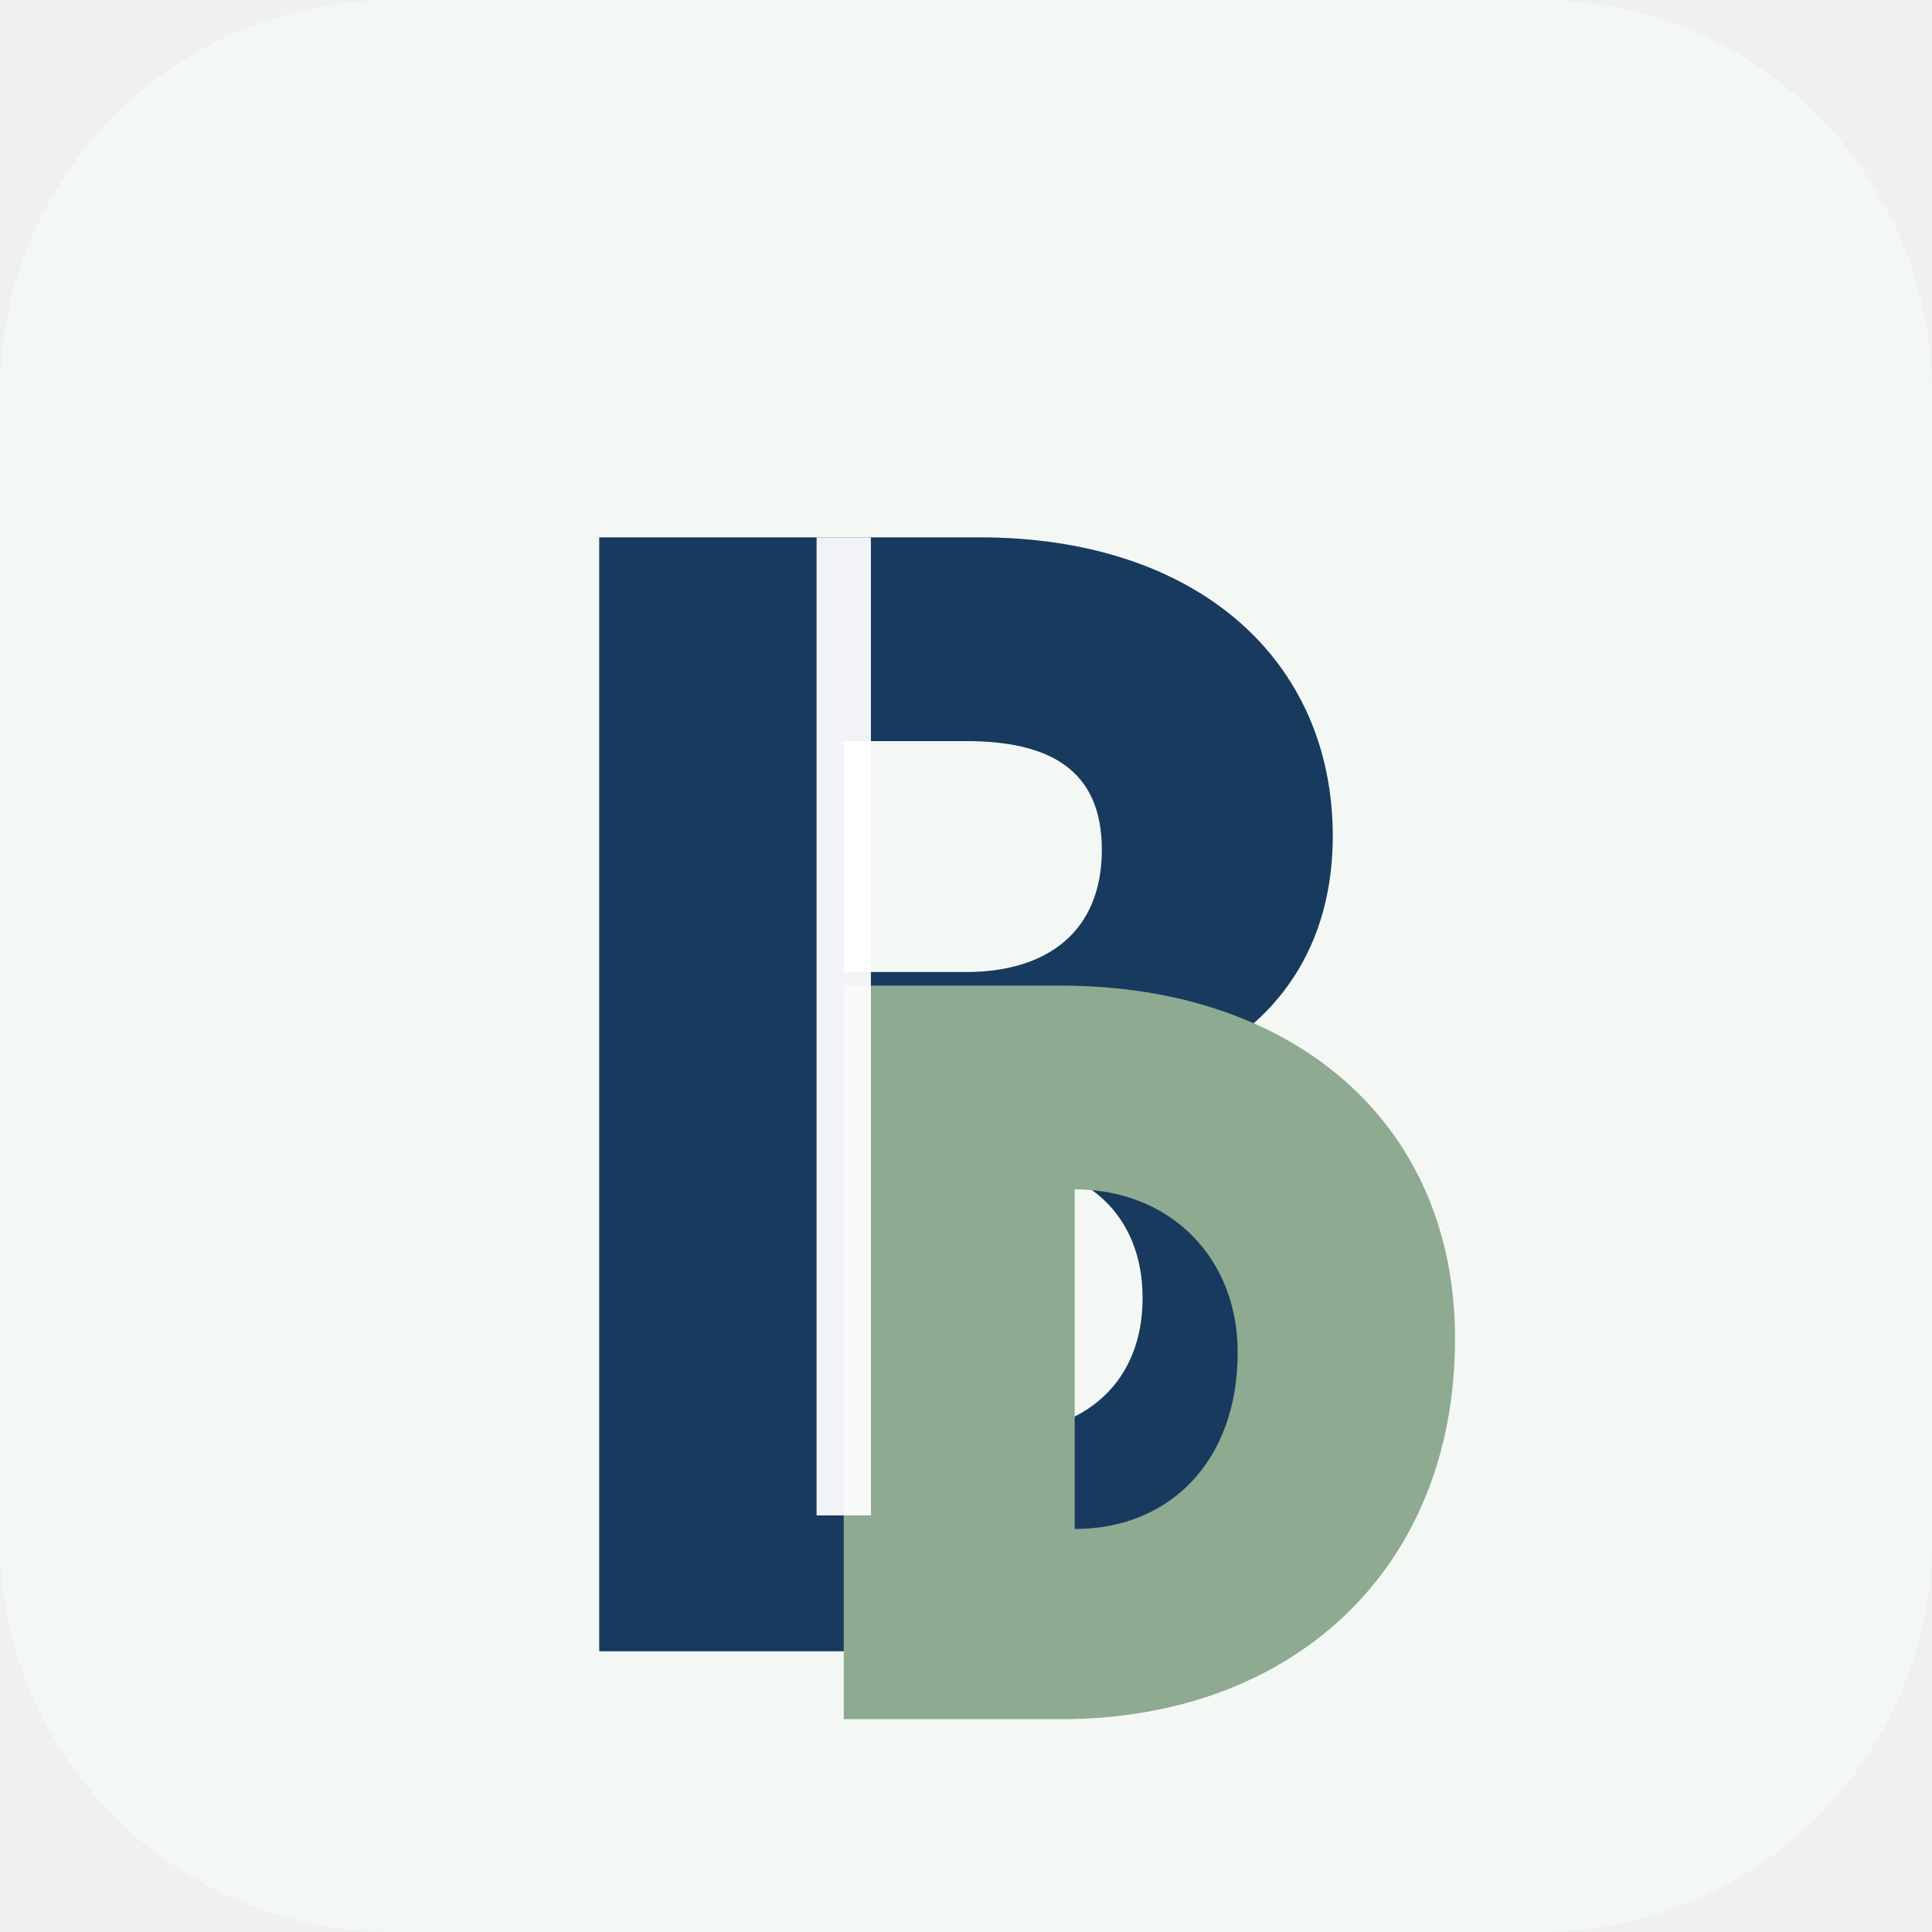
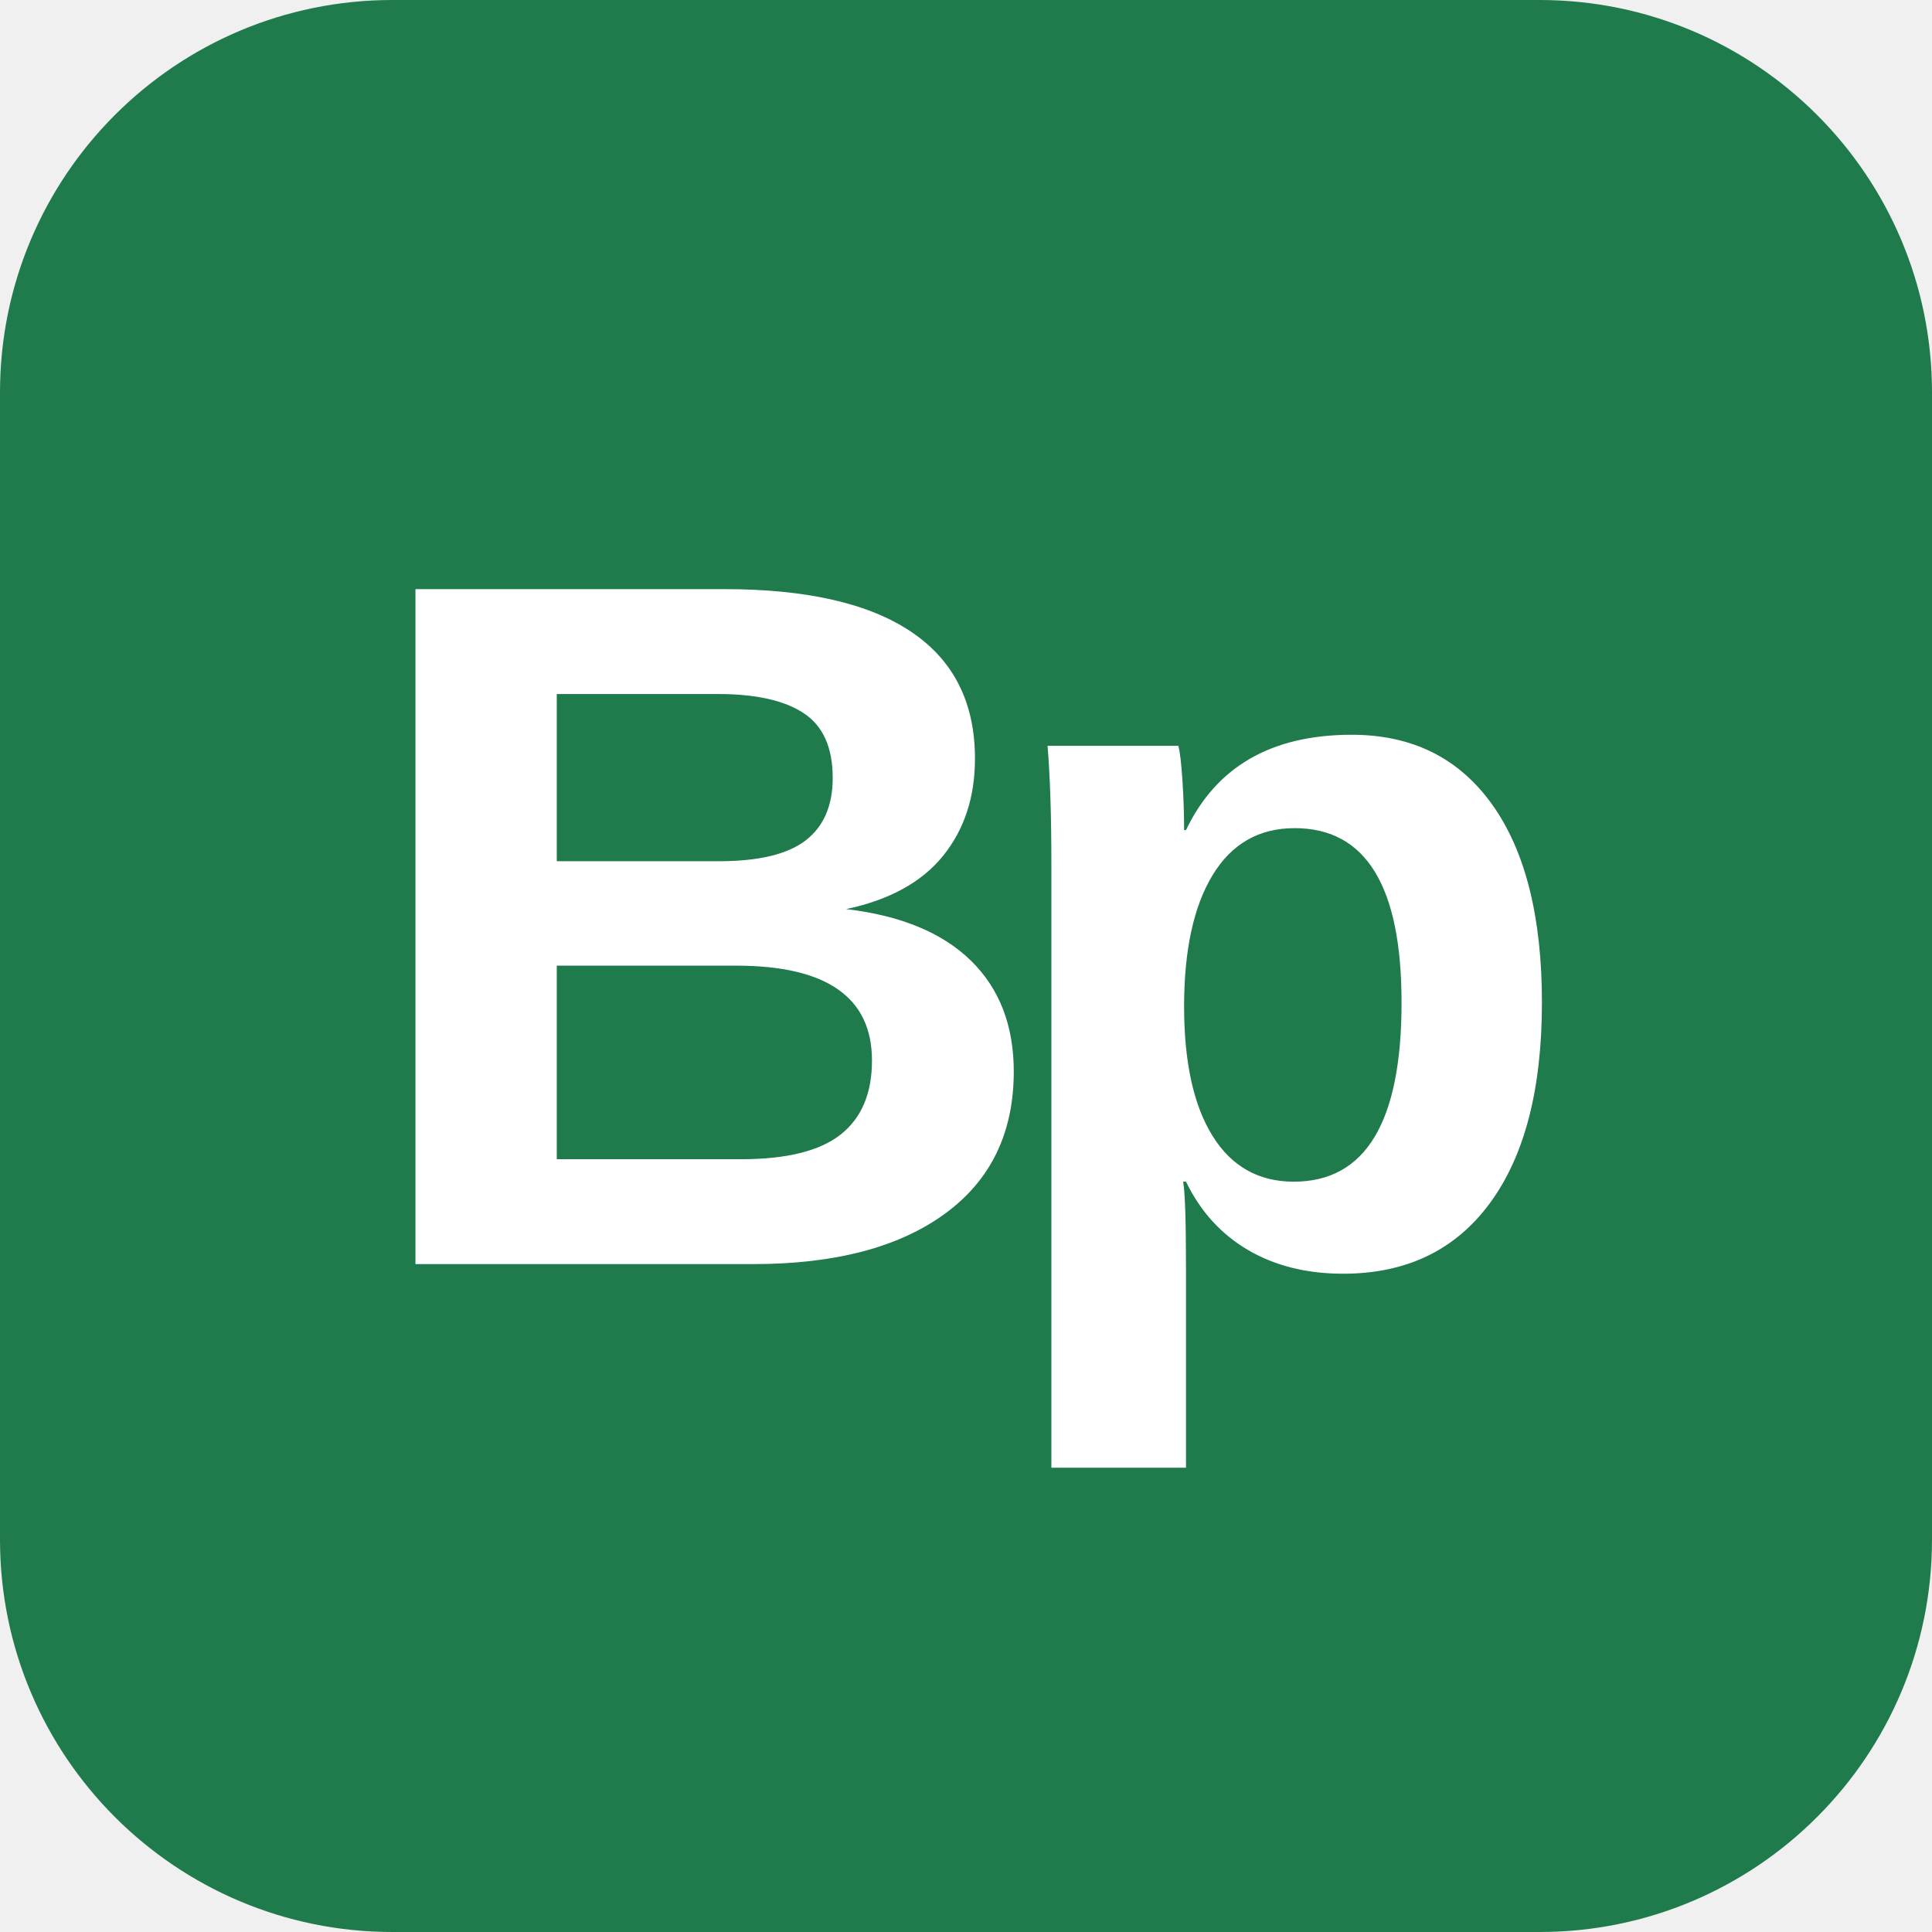
- <svg xmlns="http://www.w3.org/2000/svg" viewBox="0 0 512 512" role="img" aria-labelledby="title desc">
-   <rect width="512" height="512" rx="104" fill="#f4f8f5" />
-   <g transform="translate(94 92) scale(3.6)" stroke-linejoin="round">
-     <path d="M18 14h28c16 0 26 9 26 22 0 8-4 14-11 17 9 3 14 10 14 19 0 15-11 24-29 24H18Z M36 29v17h9c6 0 10-3 10-9s-4-8-10-8Z M36 60v20h11c7 0 11-4 11-10s-4-10-11-10Z" fill="#173a5e" />
-     <path d="M36 47h16c17 0 29 10 29 26 0 17-12 28-29 28h-16v-54Zm17 15v25c7 0 12-5 12-13 0-7-5-12-12-12Z" fill="#8eaa91" />
-     <path d="M36 14v72" stroke="#ffffff" stroke-width="4" opacity=".94" />
-   </g>
+ <svg xmlns="http://www.w3.org/2000/svg" viewBox="0 0 512 512" role="img" aria-labelledby="title">
+   <rect width="512" height="512" rx="104" fill="#1f7a4c" />
+   <text x="256" y="335" fill="#ffffff" font-family="Arial, sans-serif" font-size="260" font-weight="800" letter-spacing="-20" text-anchor="middle">Bp</text>
</svg>
